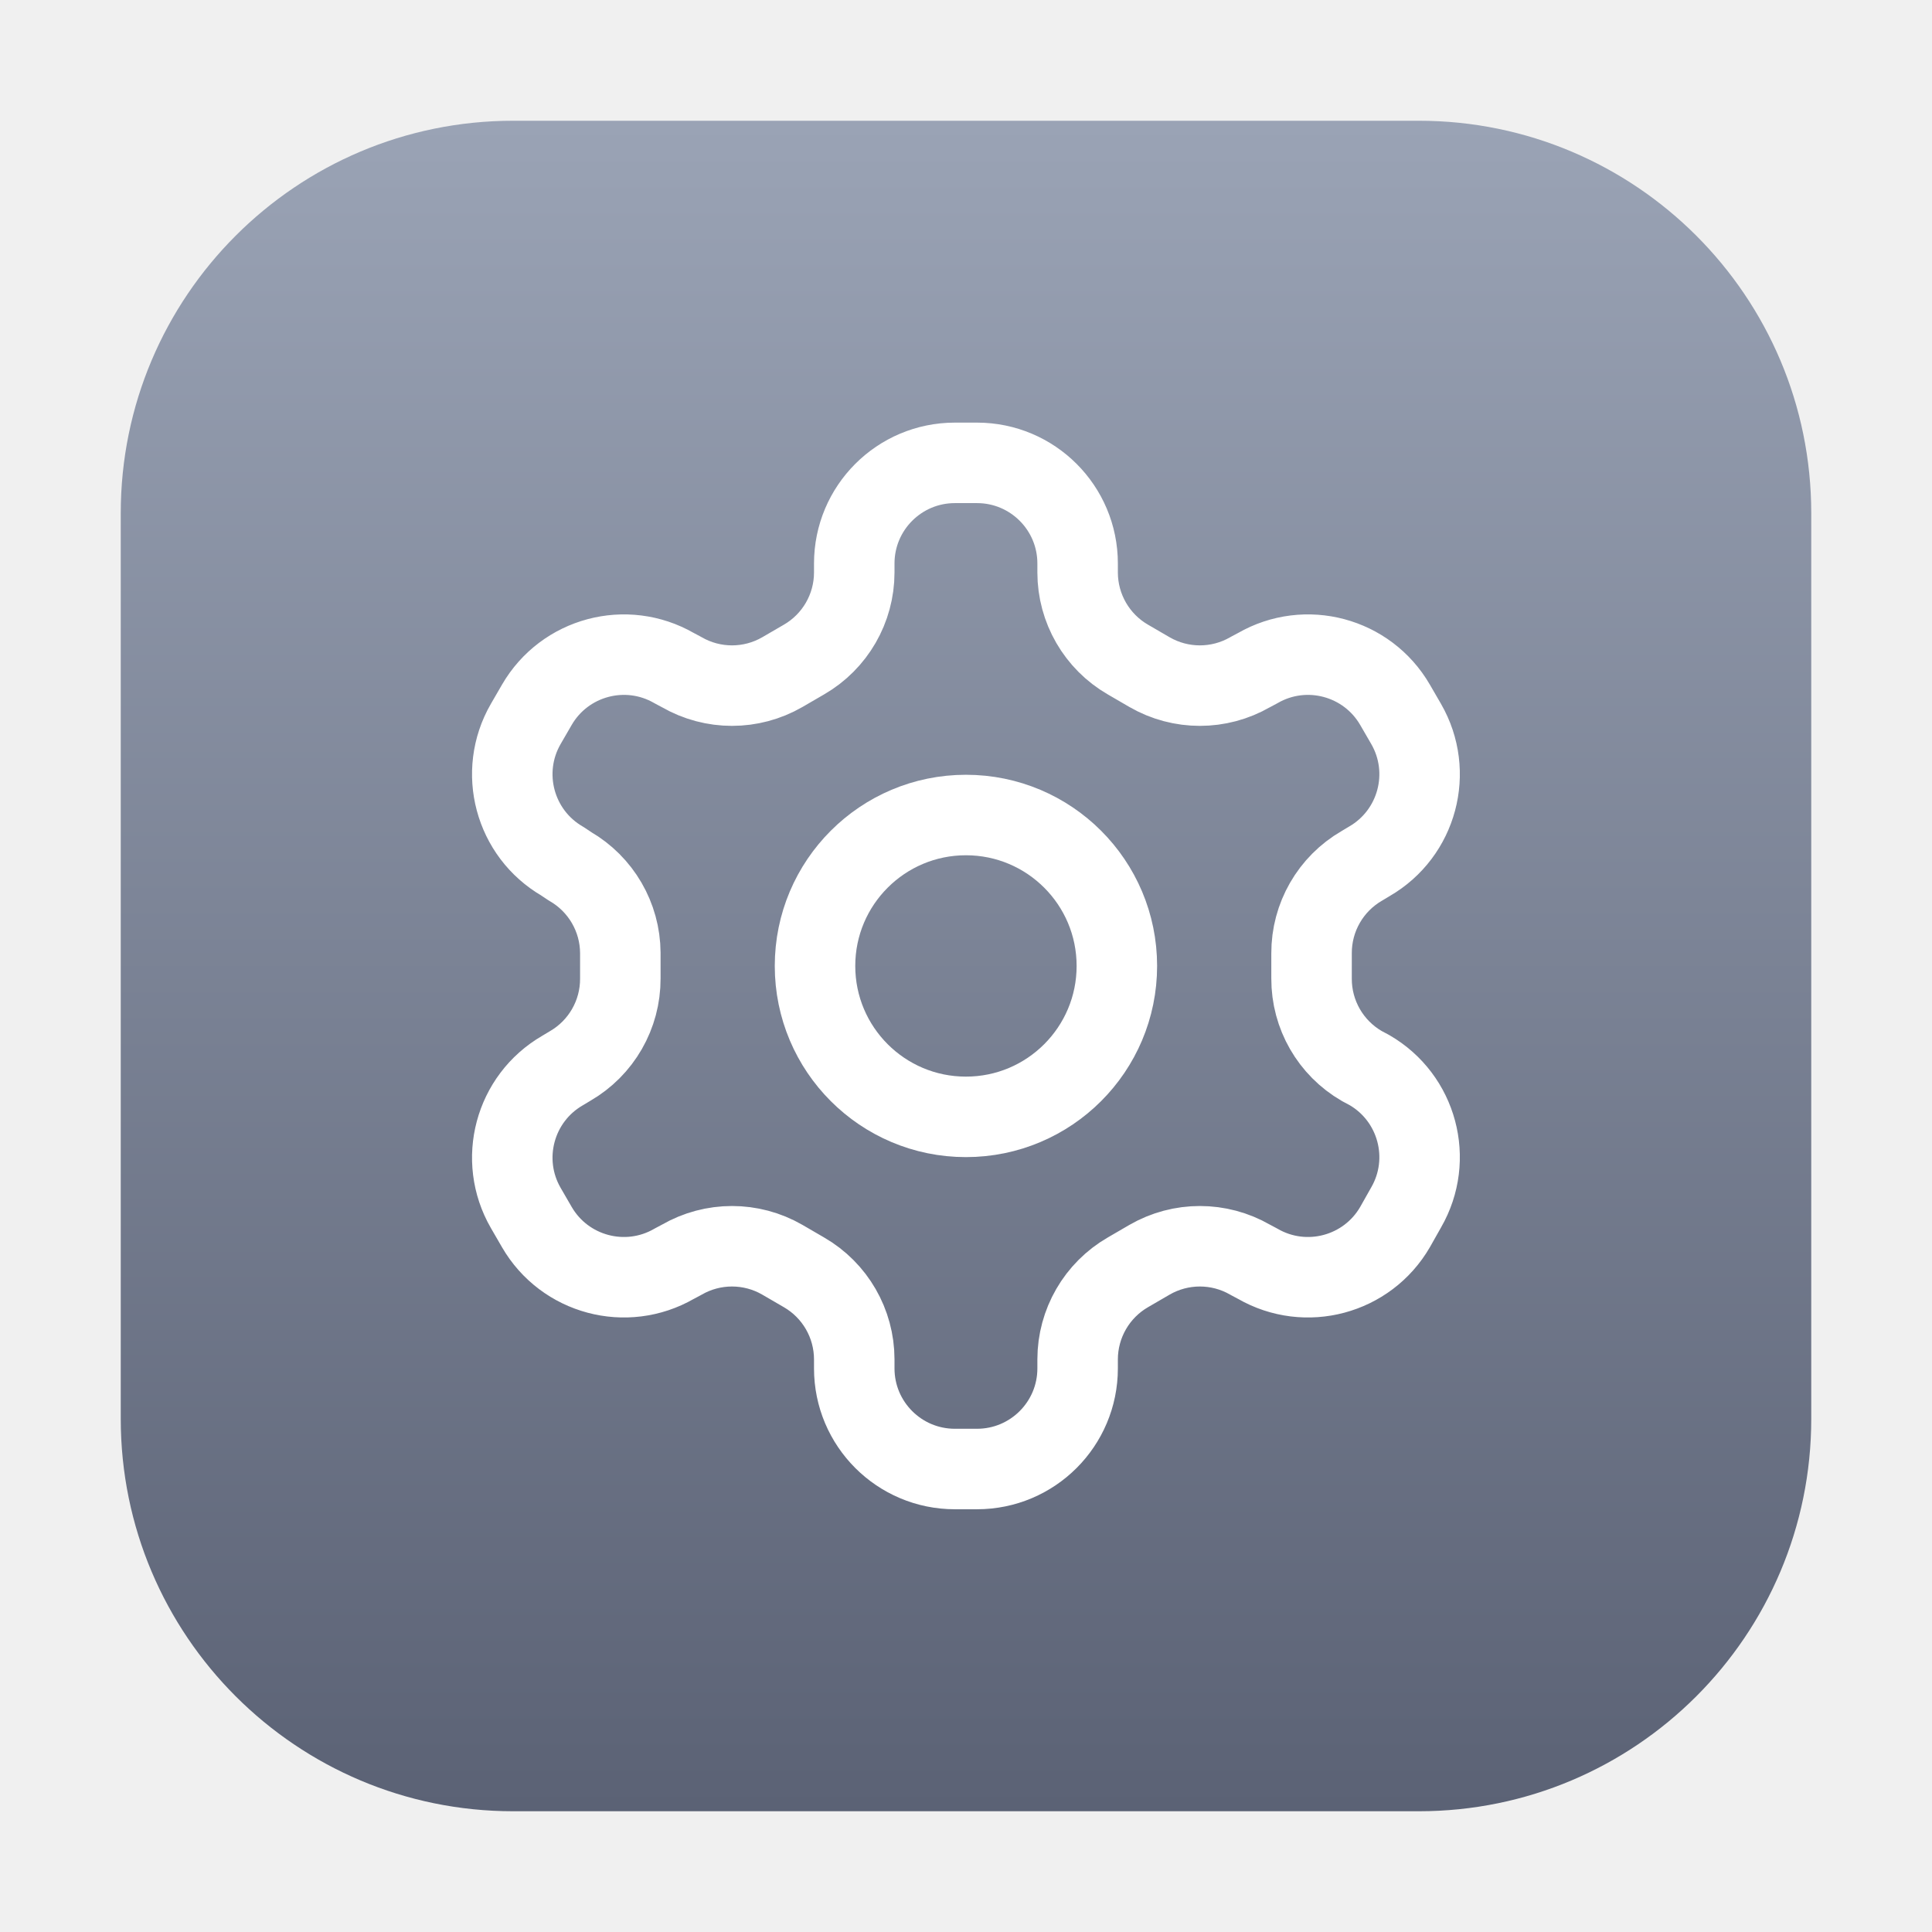
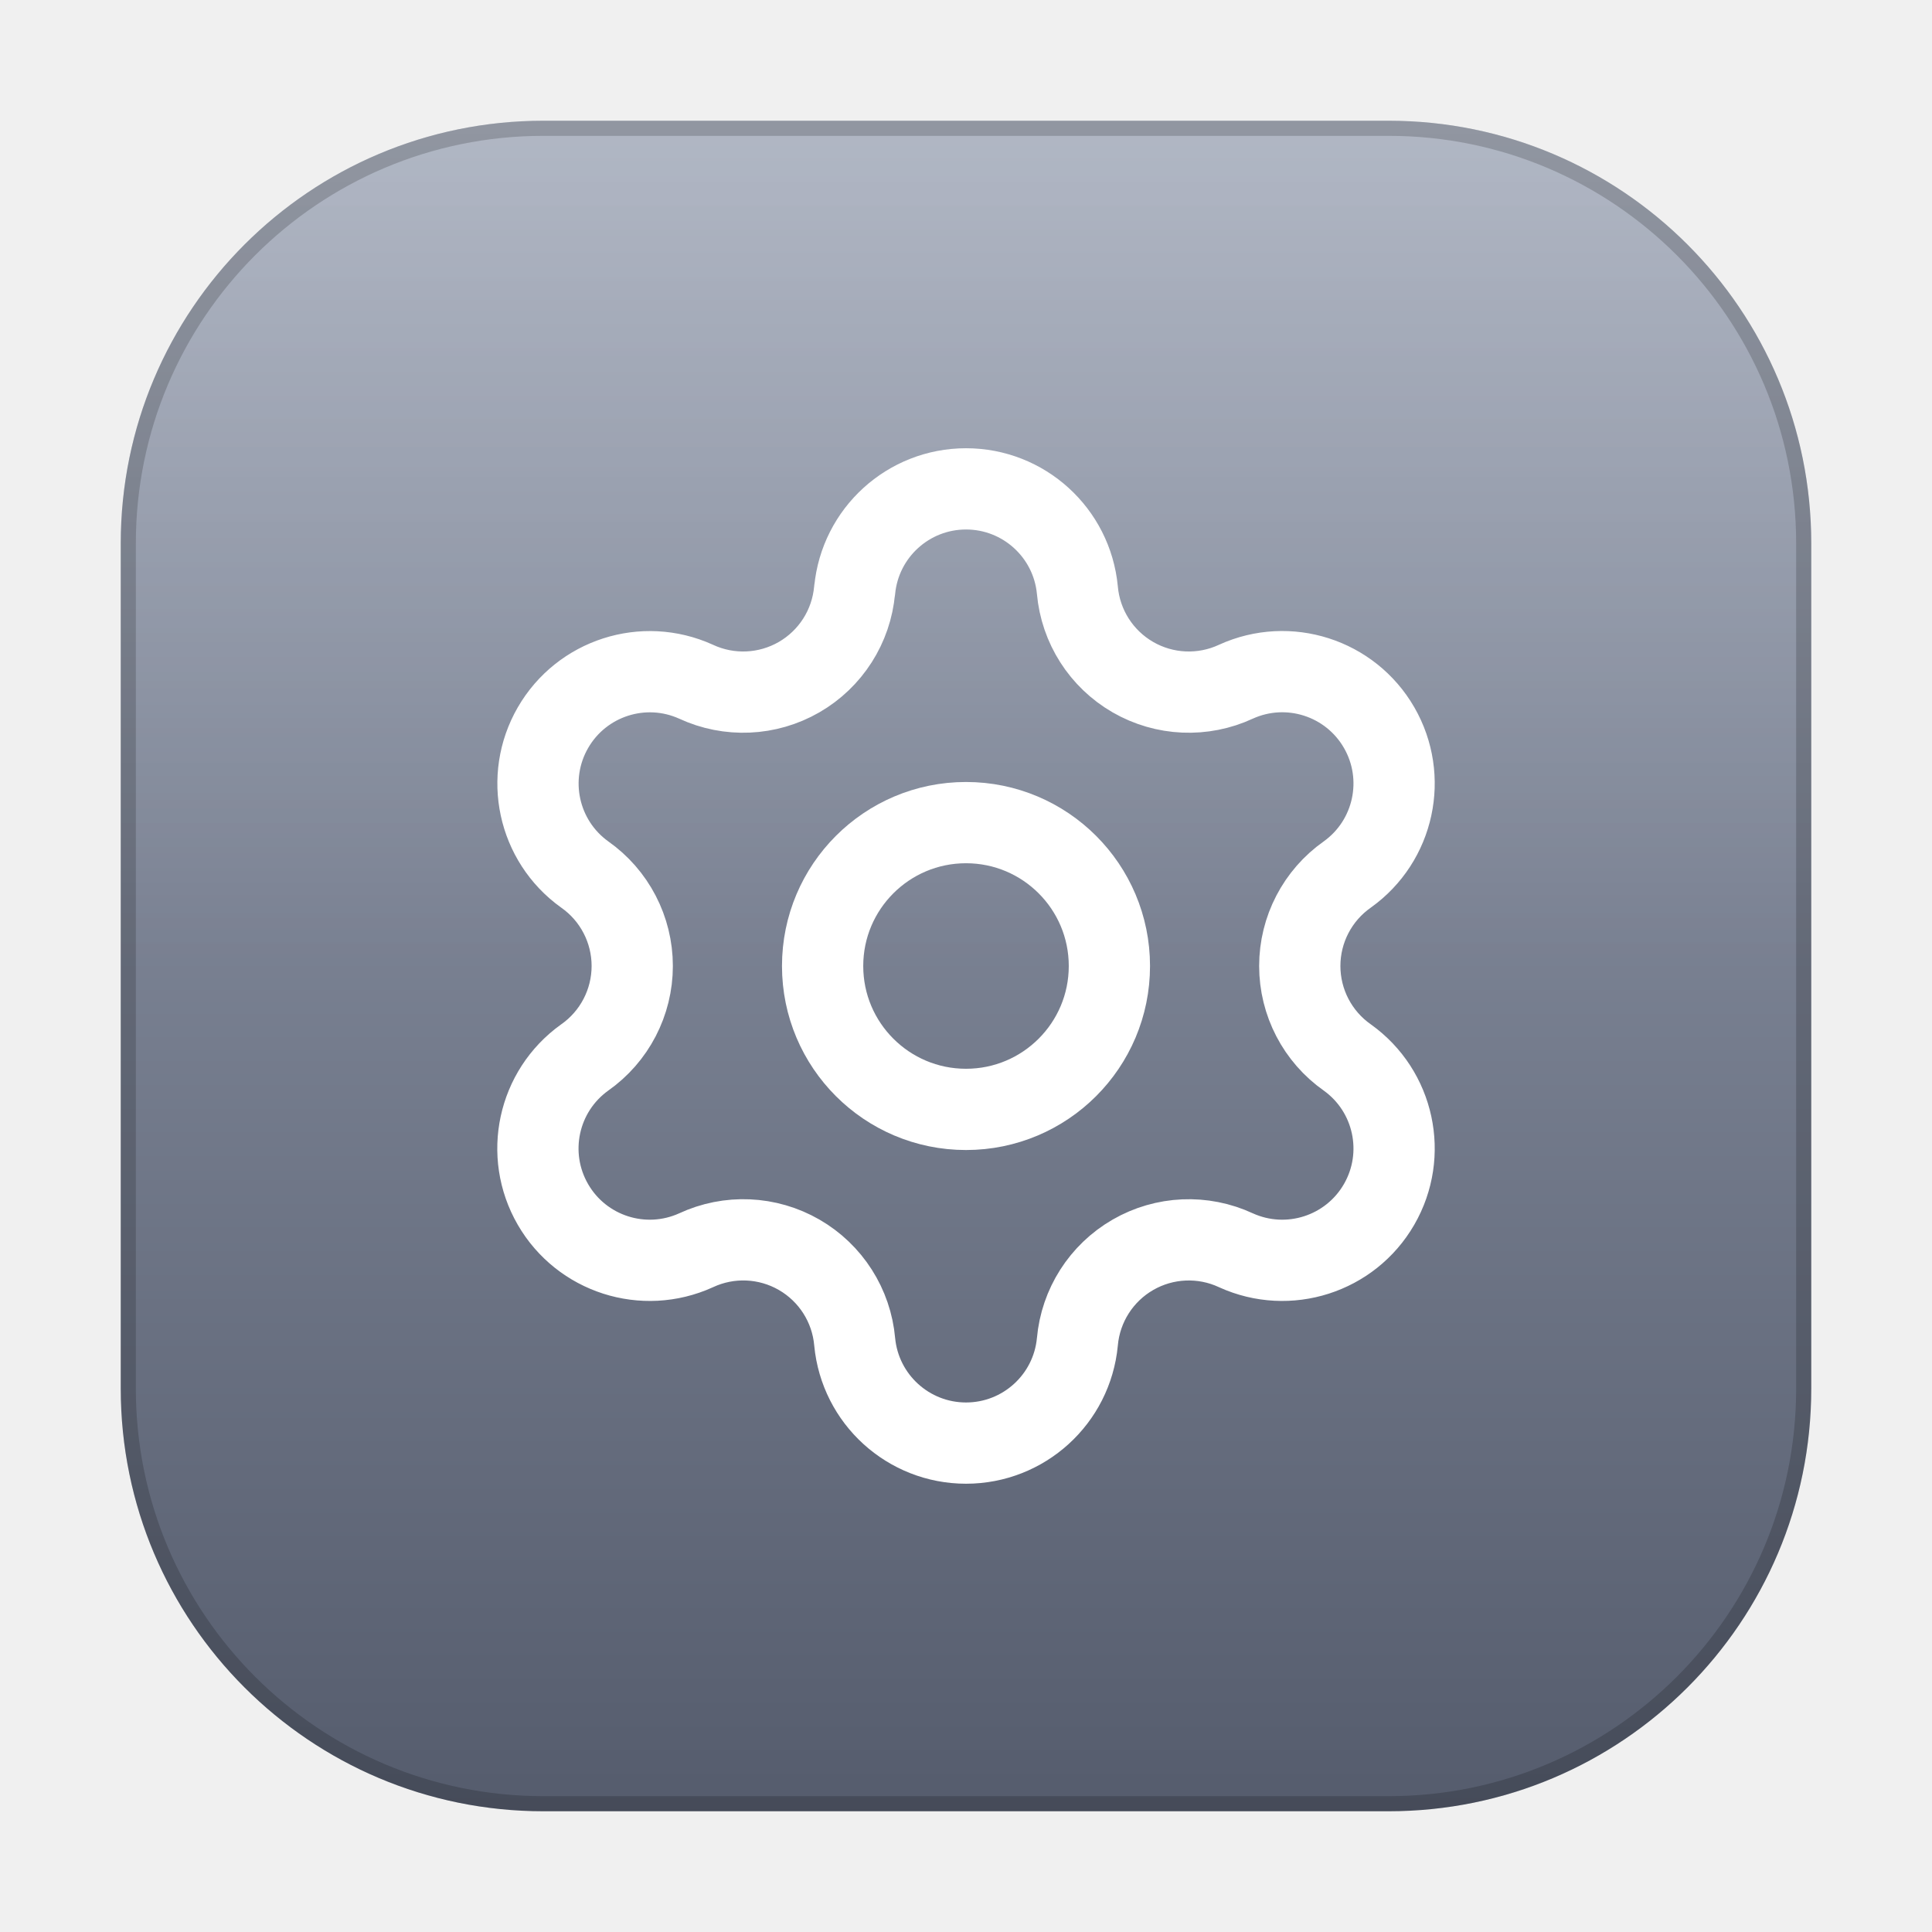
<svg xmlns="http://www.w3.org/2000/svg" width="128" height="128" viewBox="0 0 128 128">
  <defs>
    <linearGradient id="fond" x1="0" y1="0" x2="0" y2="1">
-       <stop offset="0" stop-color="#9aa3b5" />
-       <stop offset="1" stop-color="#5b6275" />
+       <stop offset="0" stop-color="#9ba3b4" />
+       <stop offset="1" stop-color="#555c6d" />
+     </linearGradient>
+     <linearGradient id="reflet" x1="0" y1="0" x2="0" y2="1">
+       <stop offset="0" stop-color="#ffffff" stop-opacity="0.22" />
+       <stop offset="0.5" stop-color="#ffffff" stop-opacity="0" />
    </linearGradient>
  </defs>
-   <rect x="8" y="8" width="112" height="112" rx="26" fill="url(#fond)" />
-   <g transform="translate(24 24) scale(3.333)" fill="none" stroke="#ffffff" stroke-width="1.6" stroke-linecap="round" stroke-linejoin="round">
-     <path d="M12.22 2h-.44a2 2 0 0 0-2 2v.18a2 2 0 0 1-1 1.73l-.43.25a2 2 0 0 1-2 0l-.15-.08a2 2 0 0 0-2.73.73l-.22.38a2 2 0 0 0 .73 2.73l.15.1a2 2 0 0 1 1 1.72v.51a2 2 0 0 1-1 1.74l-.15.09a2 2 0 0 0-.73 2.73l.22.38a2 2 0 0 0 2.73.73l.15-.08a2 2 0 0 1 2 0l.43.25a2 2 0 0 1 1 1.73V20a2 2 0 0 0 2 2h.44a2 2 0 0 0 2-2v-.18a2 2 0 0 1 1-1.73l.43-.25a2 2 0 0 1 2 0l.15.08a2 2 0 0 0 2.73-.73l.22-.39a2 2 0 0 0-.73-2.73l-.15-.08a2 2 0 0 1-1-1.74v-.5a2 2 0 0 1 1-1.74l.15-.09a2 2 0 0 0 .73-2.73l-.22-.38a2 2 0 0 0-2.73-.73l-.15.08a2 2 0 0 1-2 0l-.43-.25a2 2 0 0 1-1-1.73V4a2 2 0 0 0-2-2z" />
+   <rect x="8" y="8" width="112" height="112" rx="28" fill="url(#fond)" />
+   <rect x="8" y="8" width="112" height="112" rx="28" fill="url(#reflet)" />
+   <rect x="8.5" y="8.5" width="111" height="111" rx="27.5" fill="none" stroke="#000000" stroke-opacity="0.18" />
+   <g transform="translate(26 26) scale(3.1667)" fill="none" stroke="#ffffff" stroke-width="1.7" stroke-linecap="round" stroke-linejoin="round">
+     <path d="M9.671 4.136a2.34 2.34 0 0 1 4.659 0 2.34 2.34 0 0 0 3.319 1.915 2.34 2.34 0 0 1 2.33 4.033 2.34 2.34 0 0 0 0 3.831 2.34 2.34 0 0 1-2.33 4.033 2.34 2.34 0 0 0-3.319 1.915 2.34 2.34 0 0 1-4.659 0 2.34 2.34 0 0 0-3.32-1.915 2.34 2.34 0 0 1-2.33-4.033 2.34 2.34 0 0 0 0-3.831A2.34 2.34 0 0 1 6.35 6.051a2.34 2.34 0 0 0 3.319-1.915" />
    <circle cx="12" cy="12" r="3" />
  </g>
</svg>
